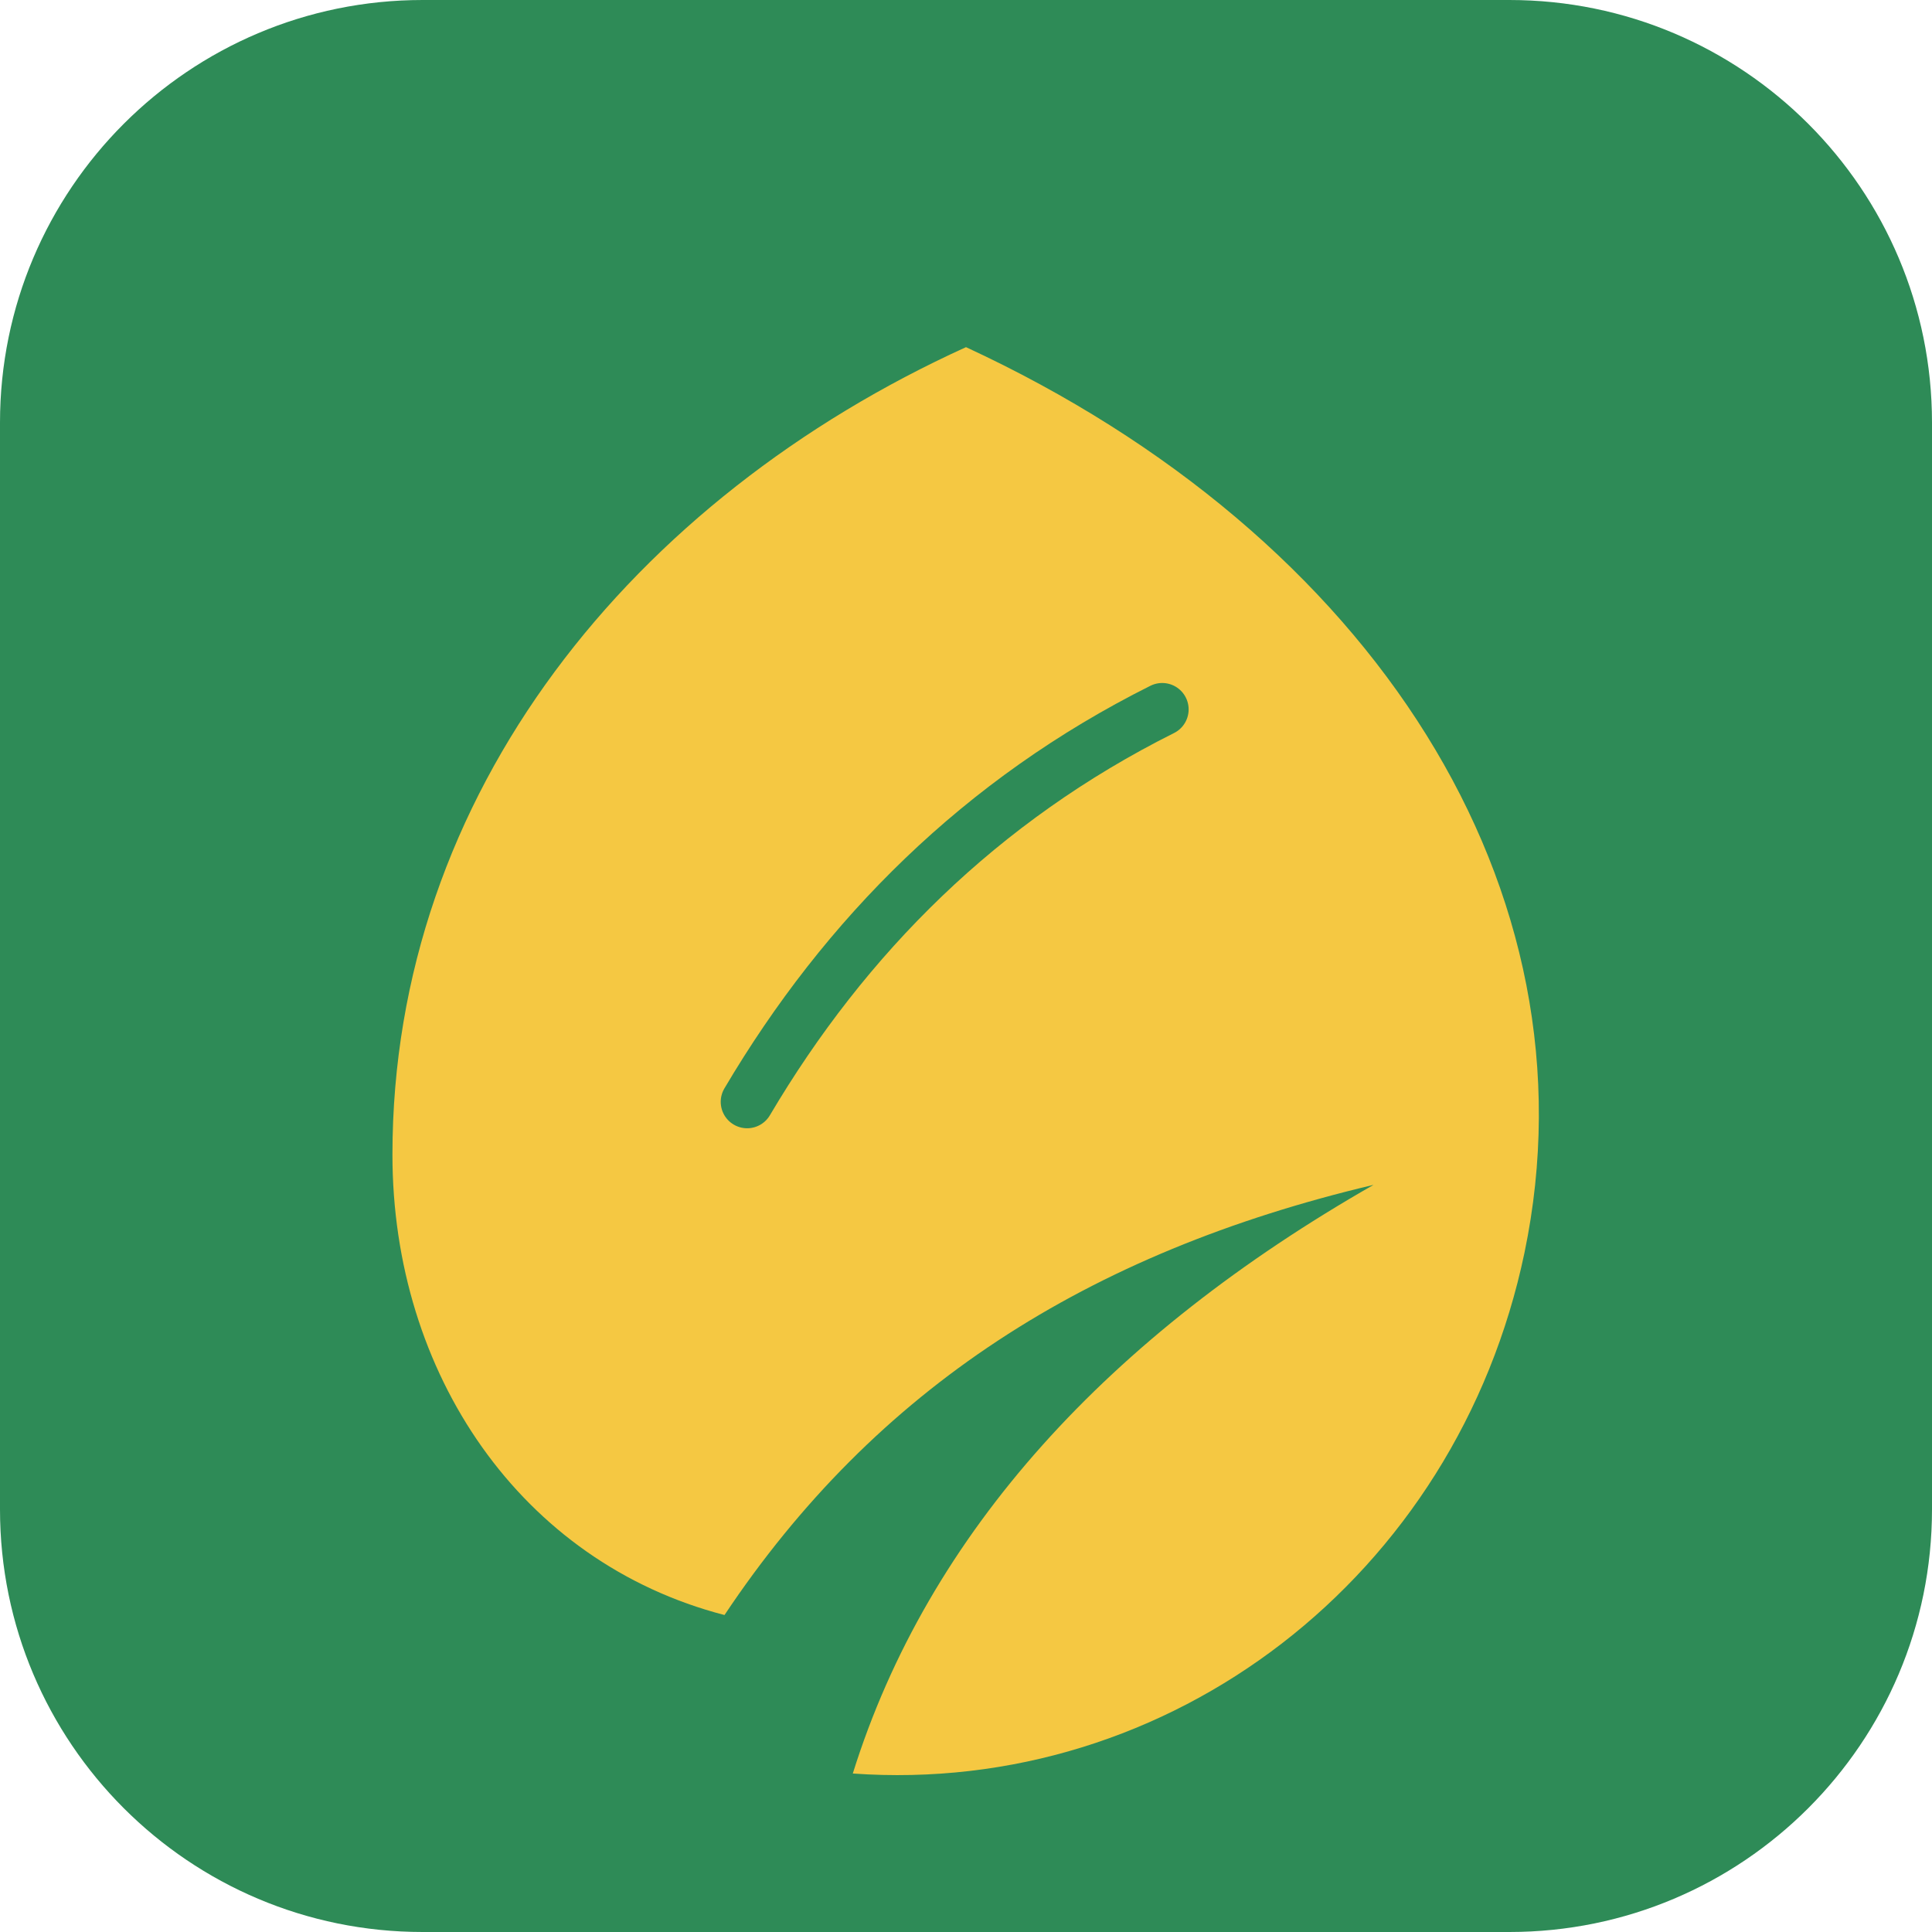
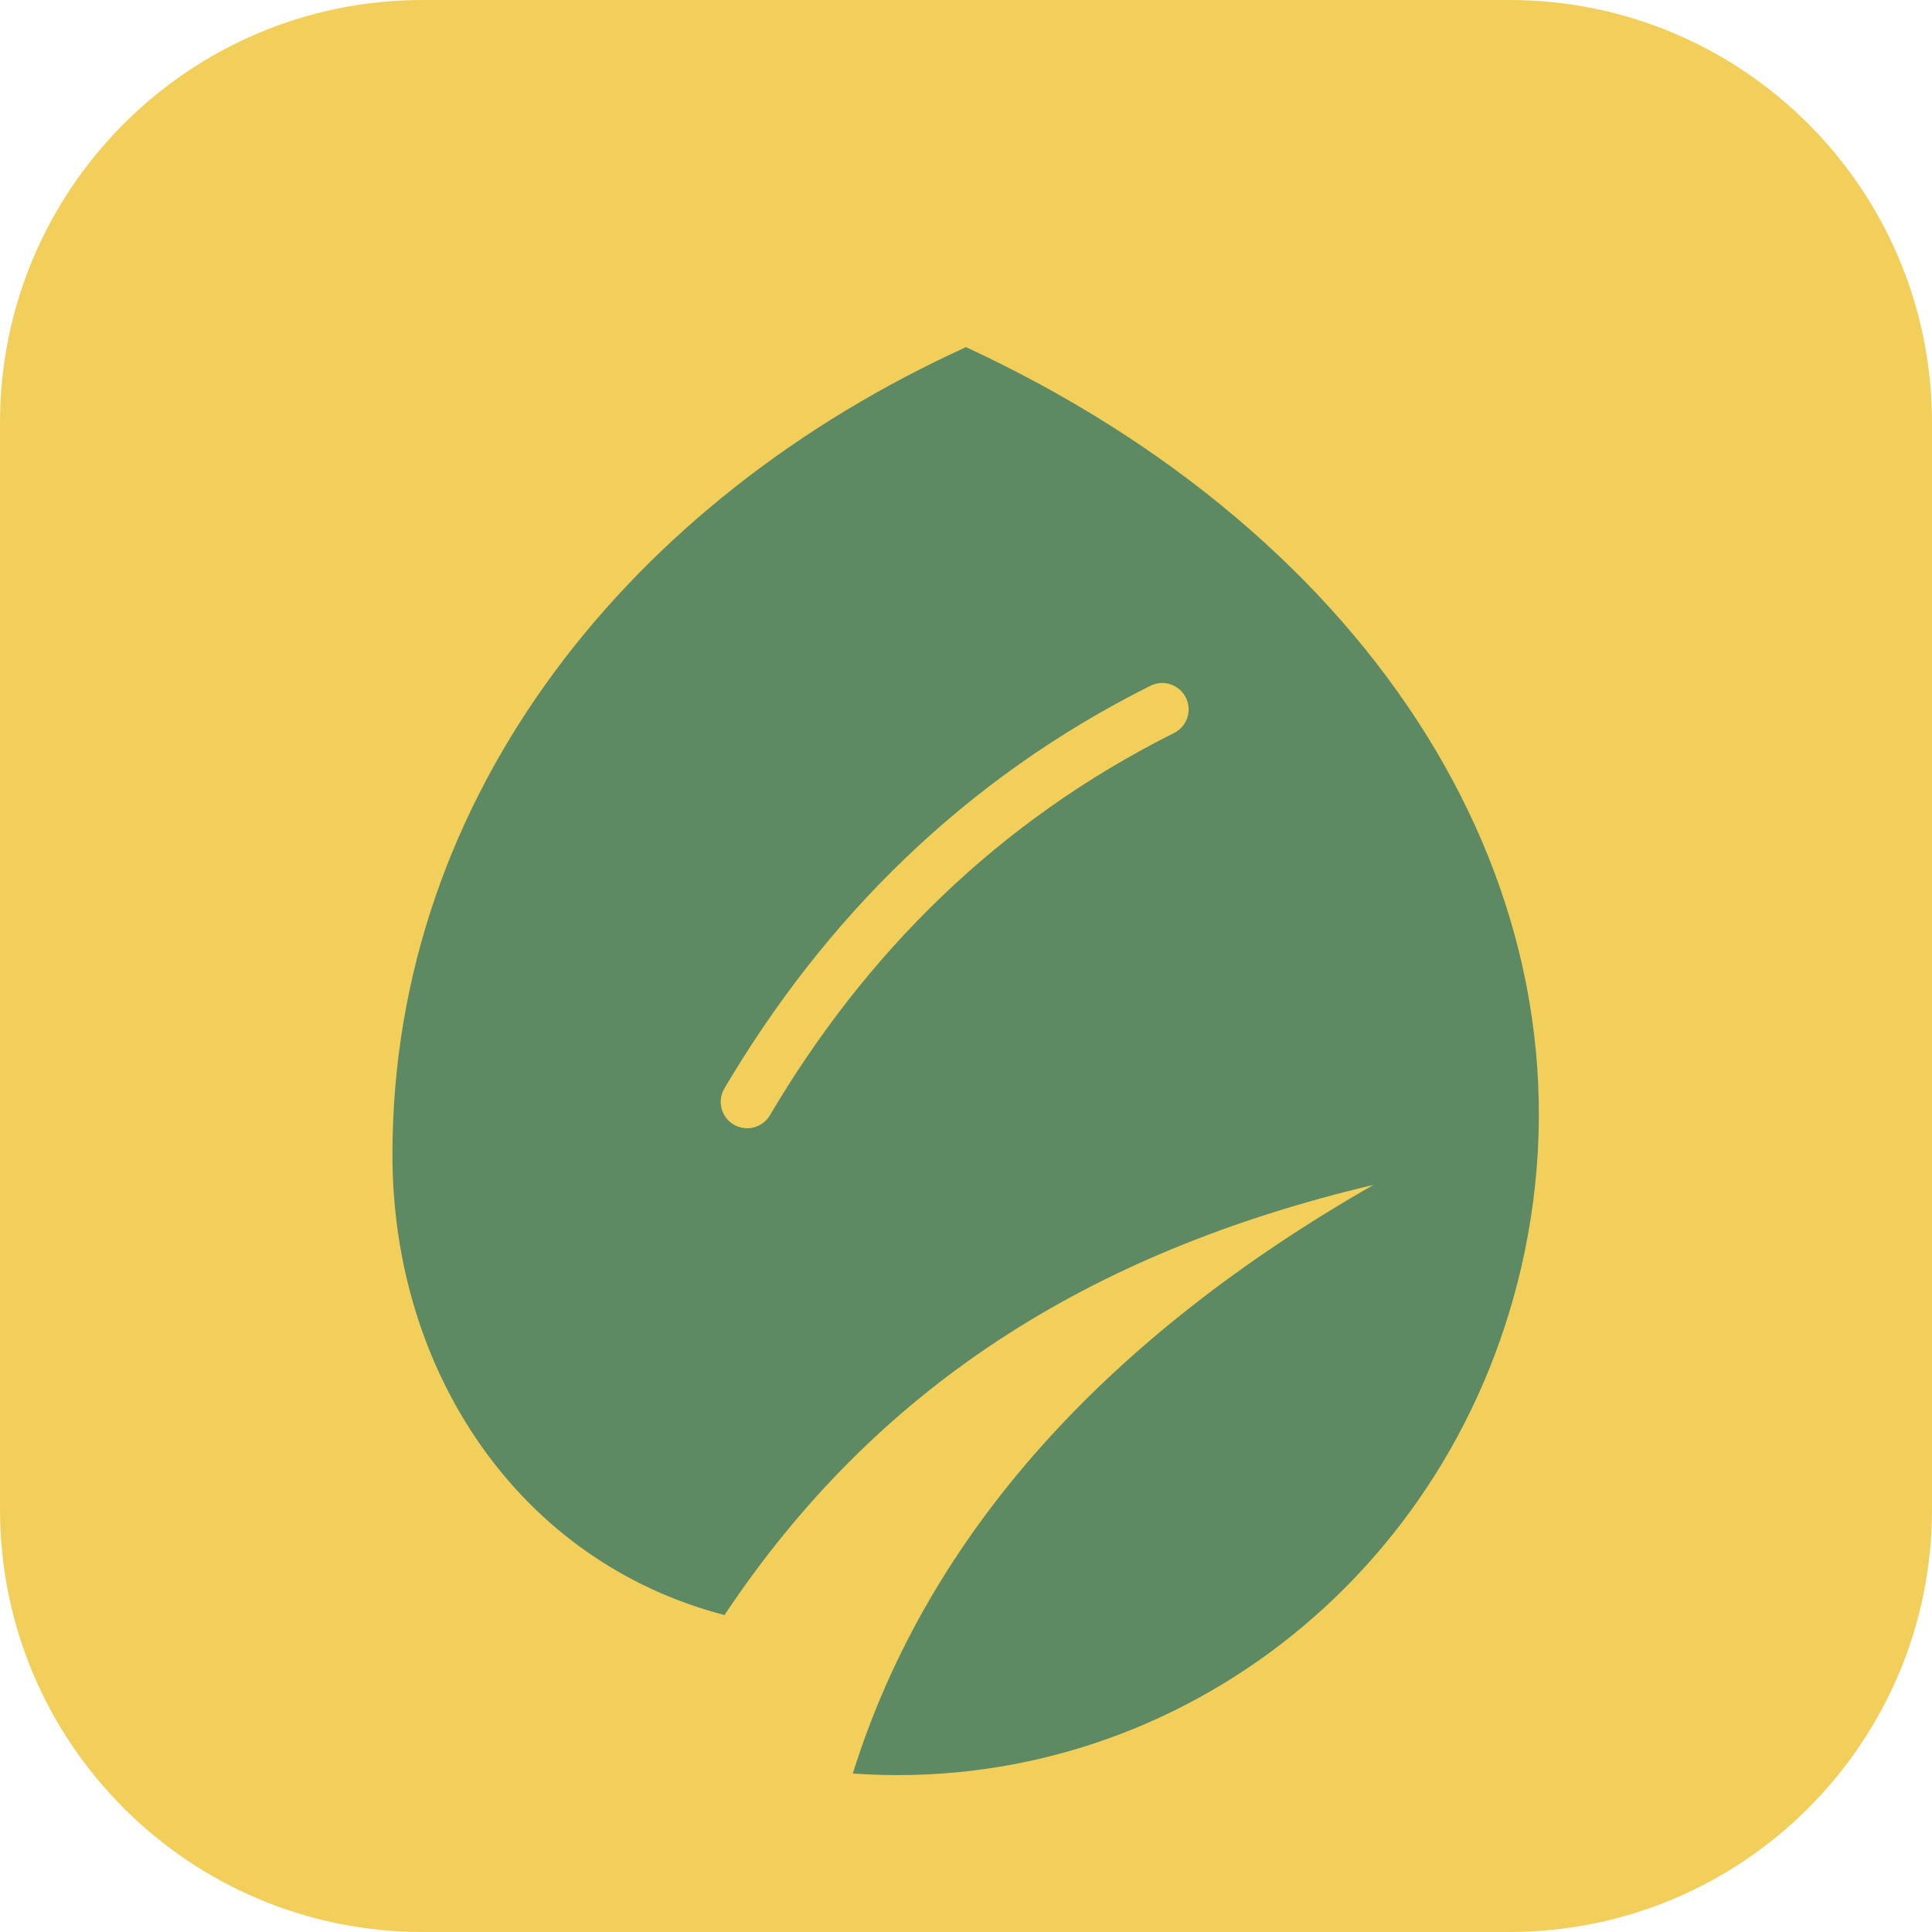
<svg xmlns="http://www.w3.org/2000/svg" viewBox="0 0 512 512">
-   <rect width="512" height="512" rx="112" fill="#2E8B57" />
-   <path d="M256 92c-88 40-152 118-152 214 0 58 34 108 88 122 40-60 96-96 172-114-70 40-118 92-138 156 84 6 160-52 178-138 20-96-40-190-148-240z" fill="#F5C842" />
-   <path d="M198 292c26-44 62-80 110-104" fill="none" stroke="#2E8B57" stroke-width="14" stroke-linecap="round" />
+   <rect width="512" height="512" rx="112" fill="#F2CF5B" />
+   <path d="M256 92c-88 40-152 118-152 214 0 58 34 108 88 122 40-60 96-96 172-114-70 40-118 92-138 156 84 6 160-52 178-138 20-96-40-190-148-240z" fill="#5E8A63" />
+   <path d="M198 292c26-44 62-80 110-104" fill="none" stroke="#F2CF5B" stroke-width="14" stroke-linecap="round" />
</svg>
